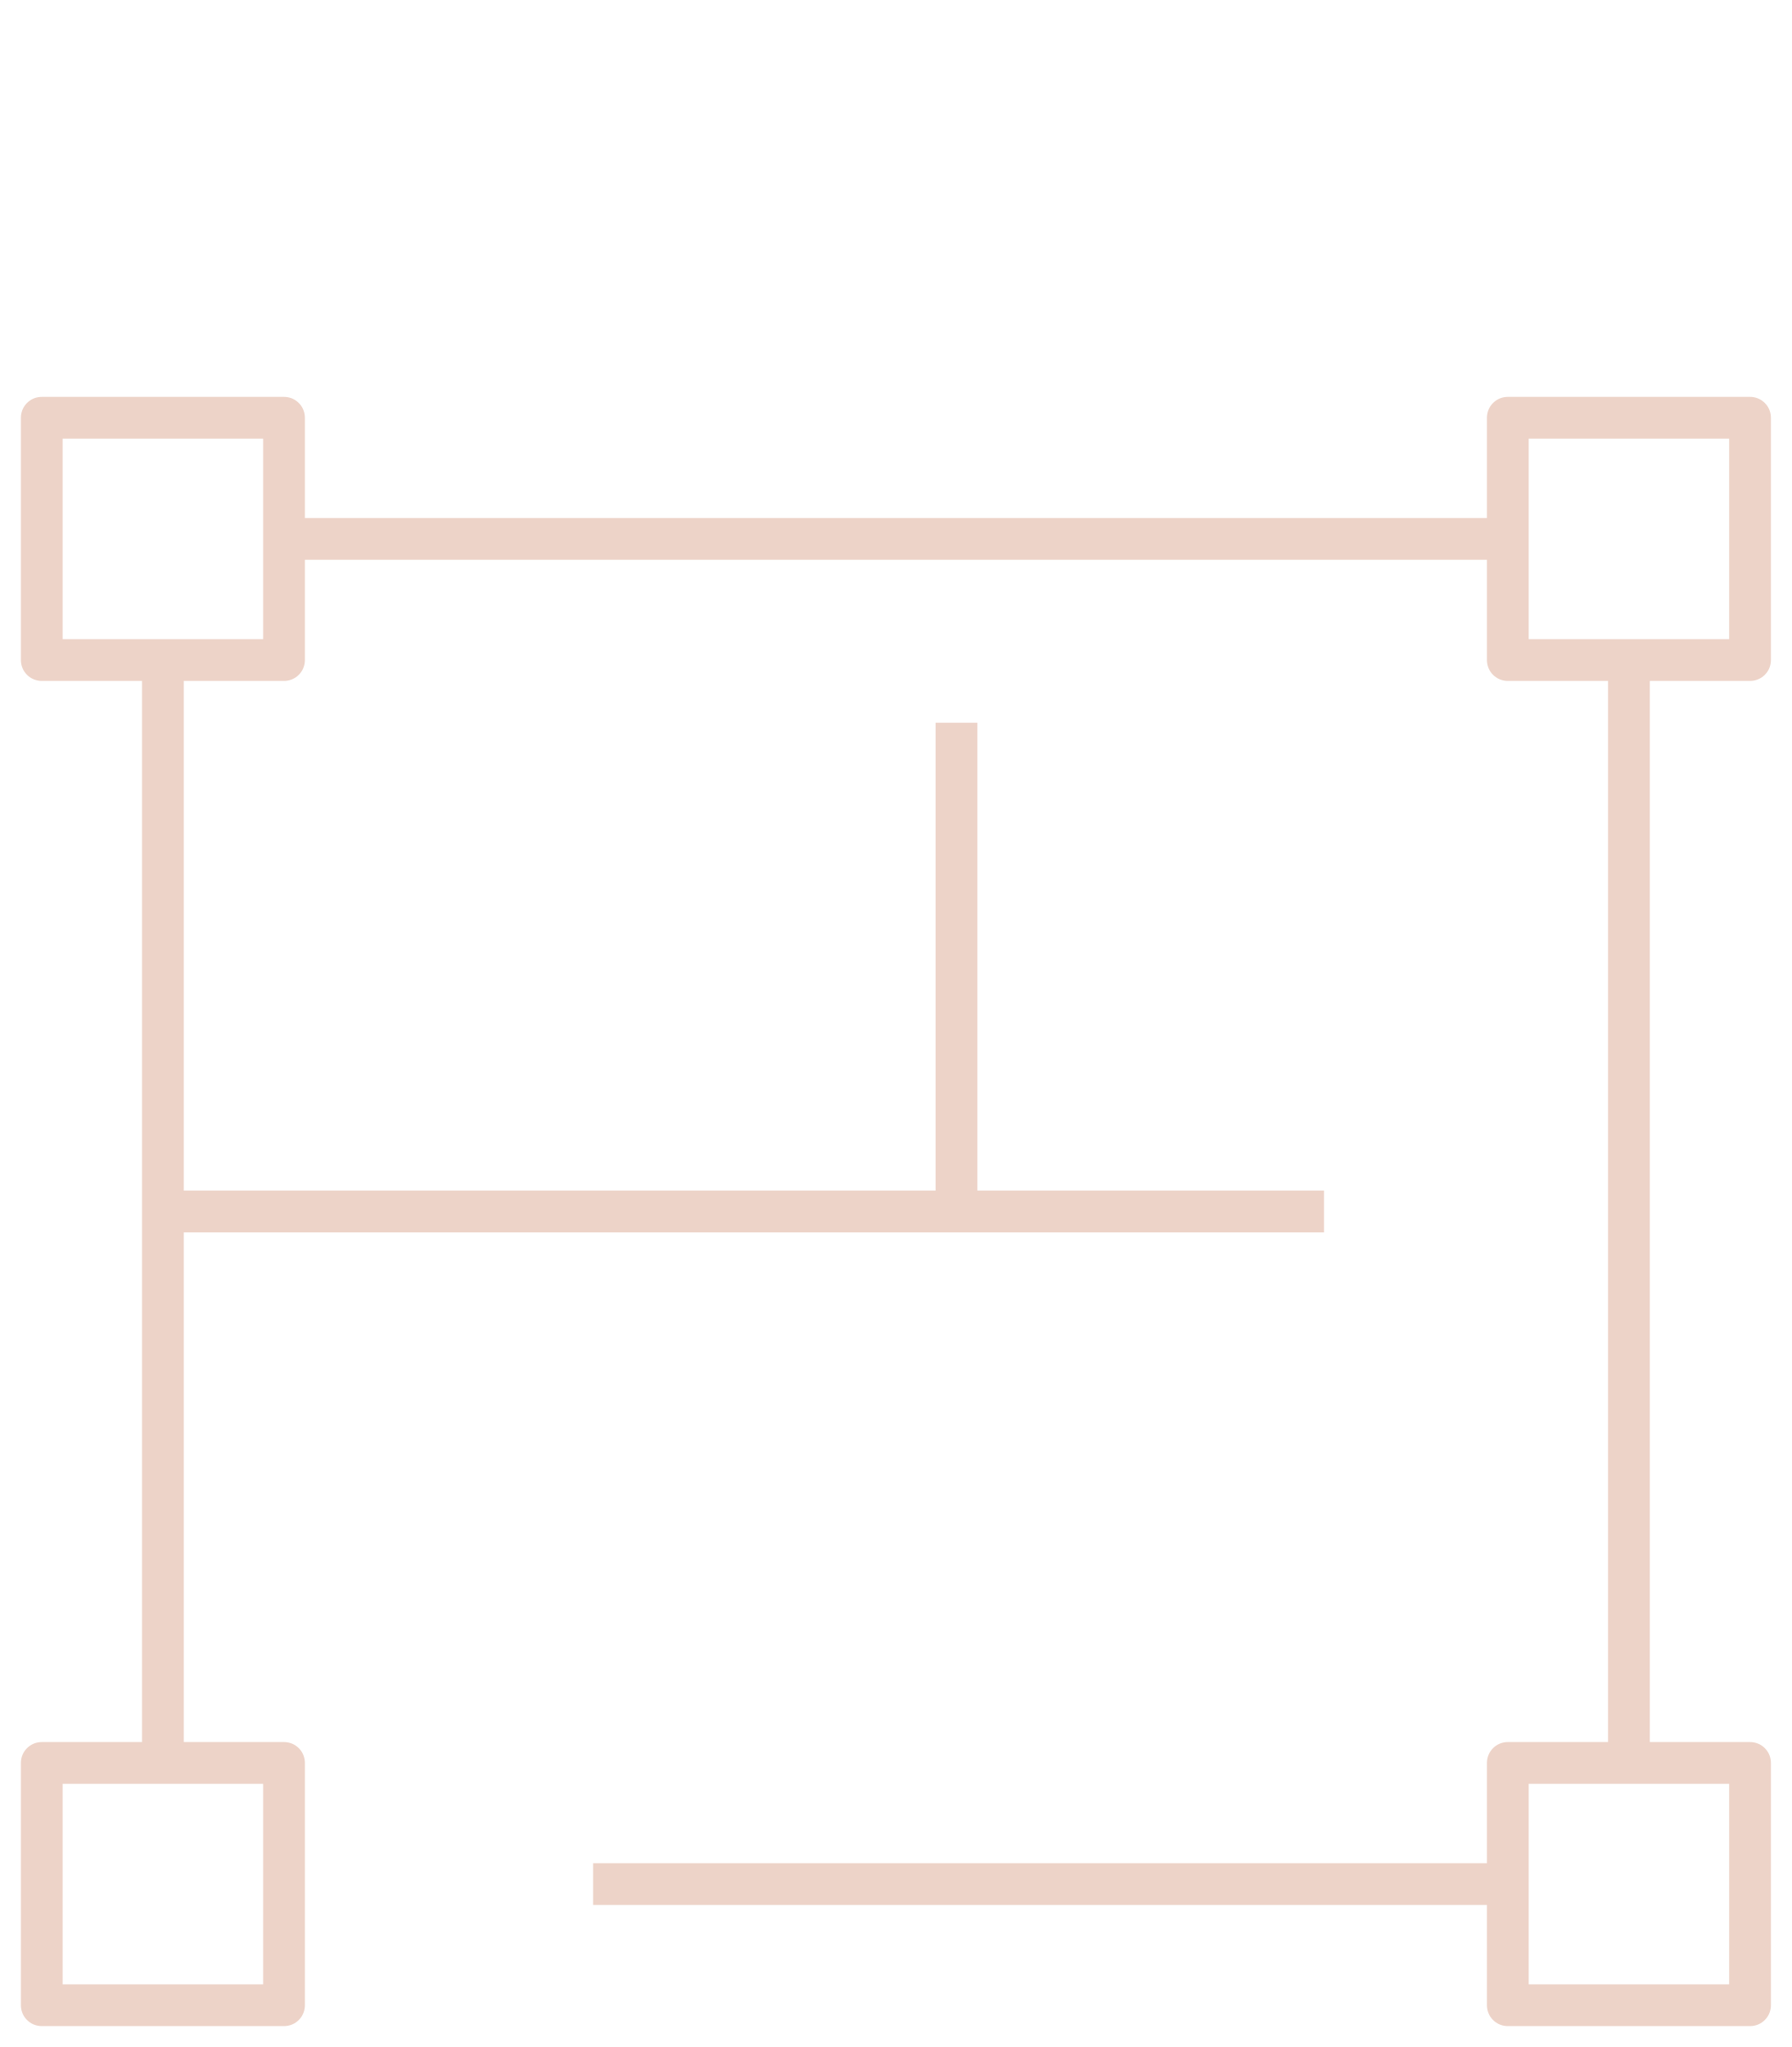
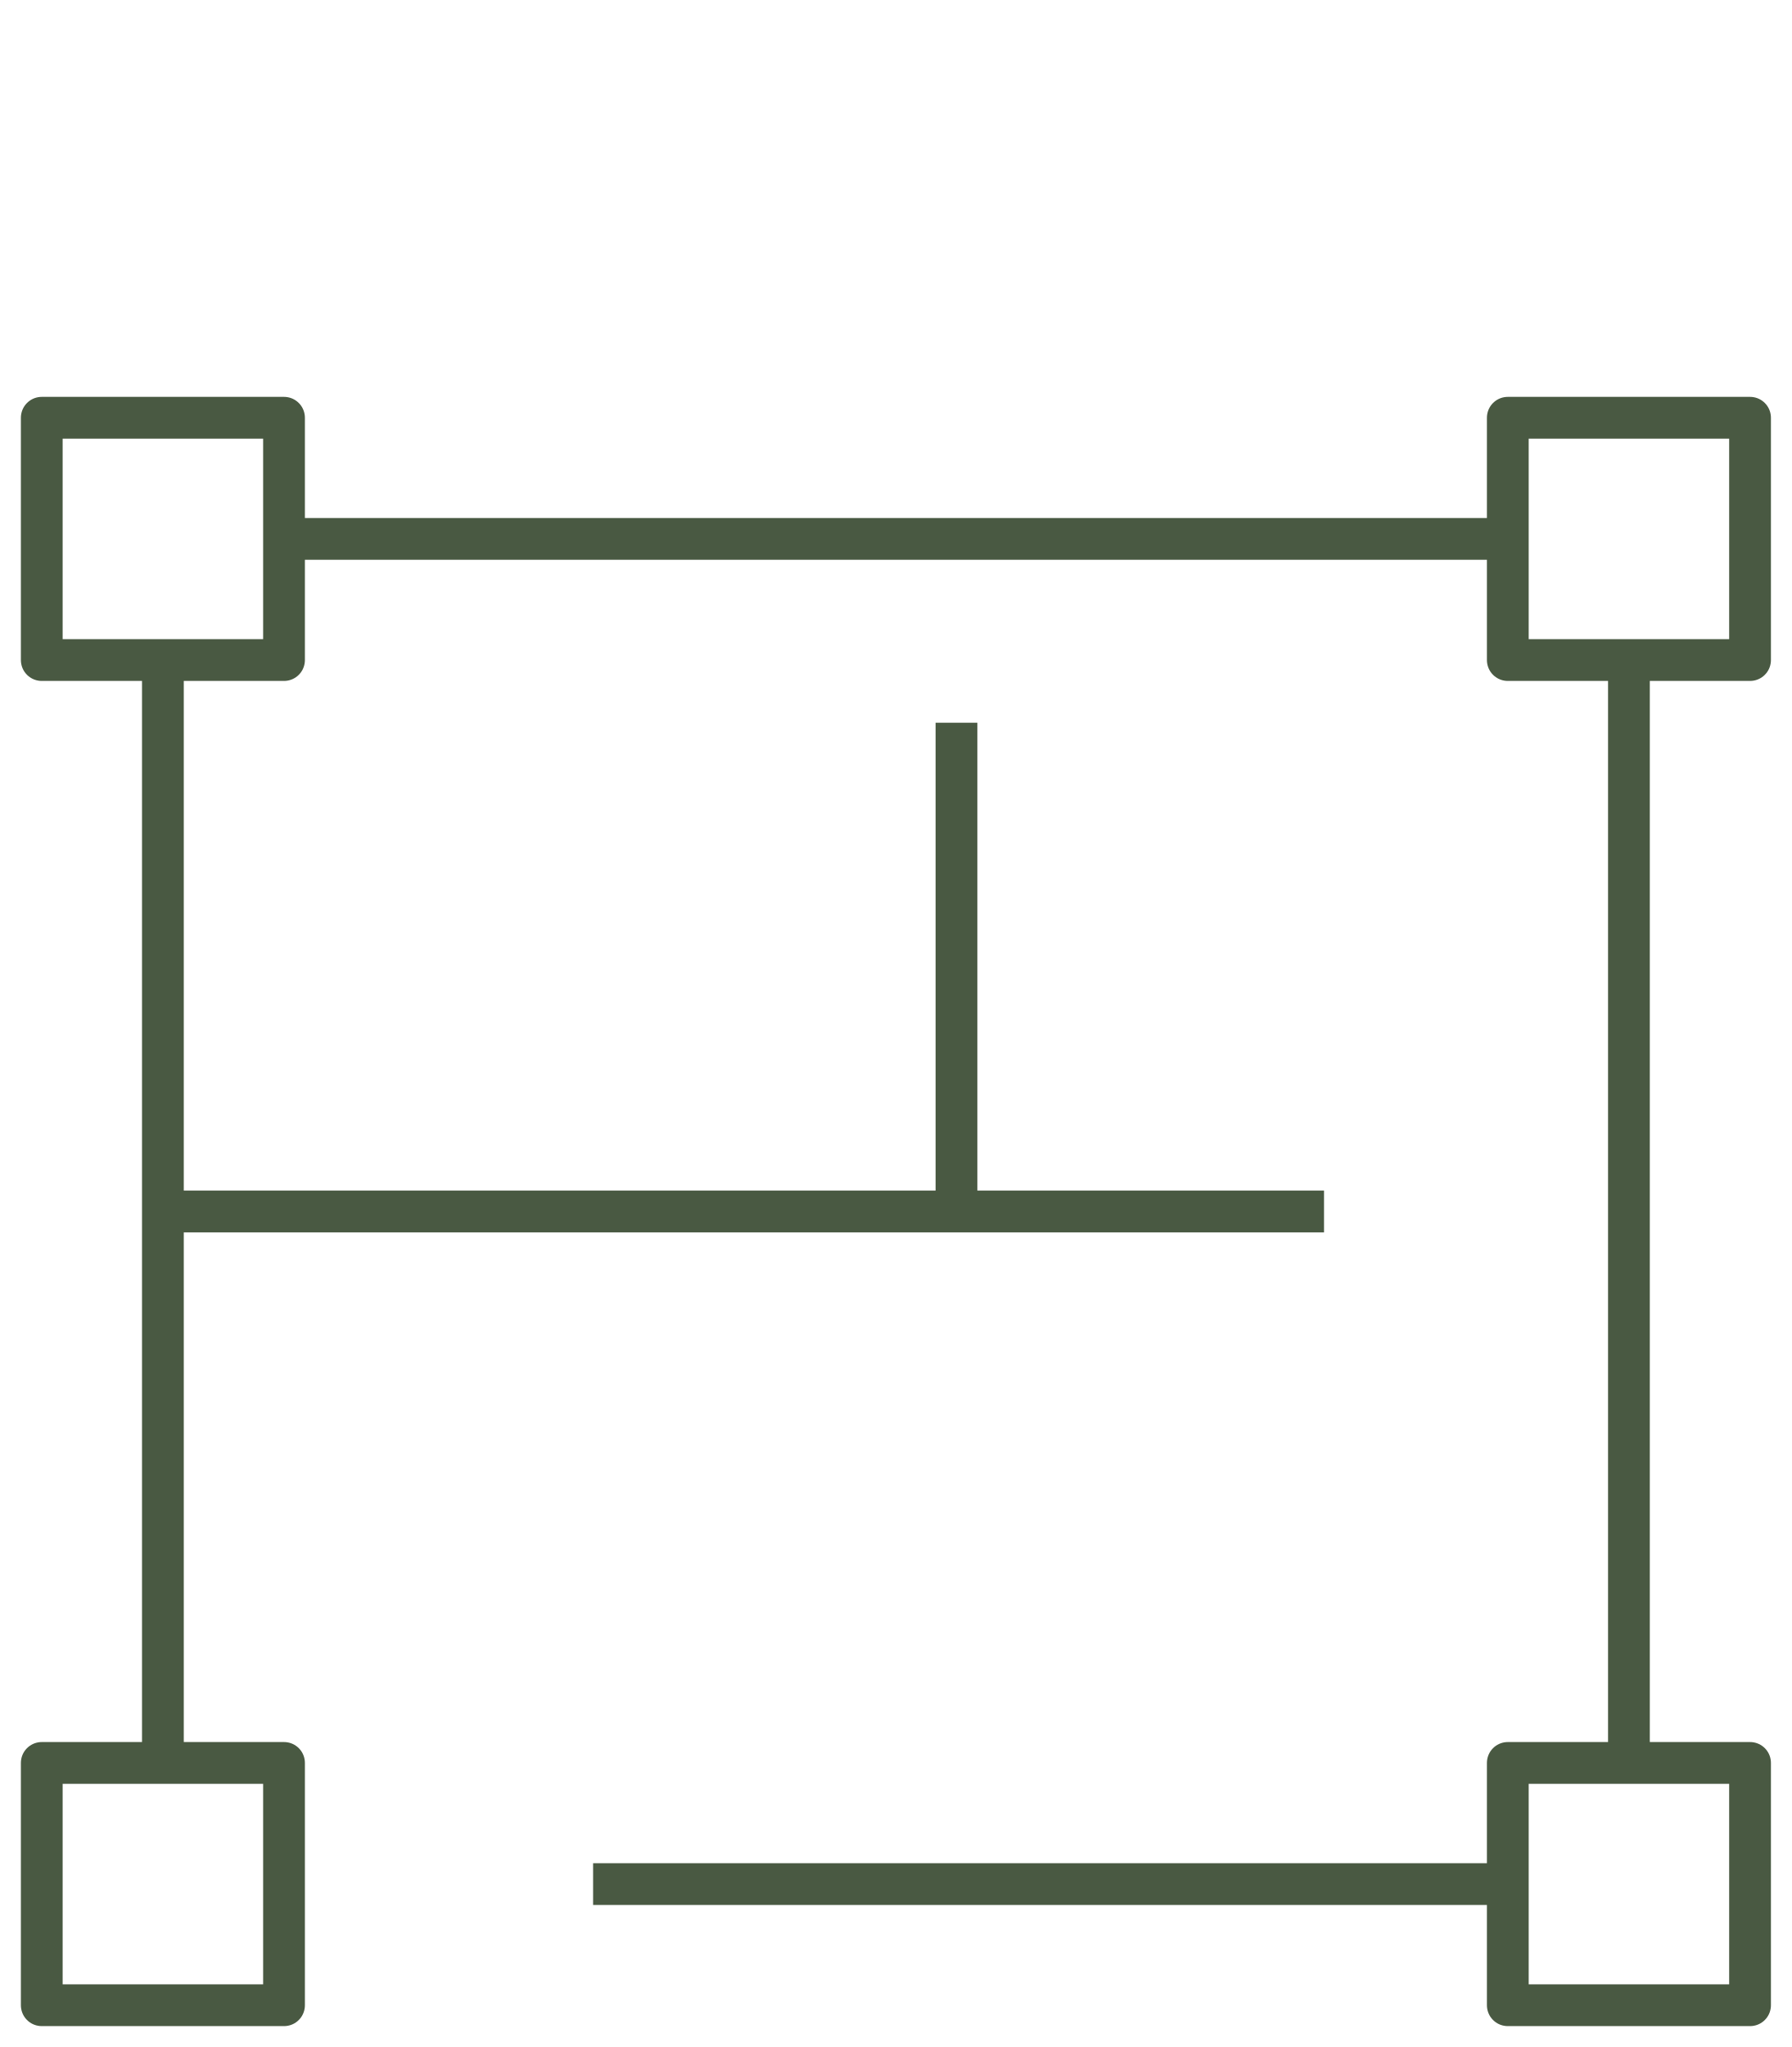
<svg xmlns="http://www.w3.org/2000/svg" version="1.1" id="icon" x="0px" y="0px" viewBox="0 0 42.9 49" style="enable-background:new 0 0 42.9 49;" xml:space="preserve">
  <style type="text/css">
- 	.st0{fill:none;stroke:#EDD3C8;stroke-linejoin:round;stroke-miterlimit:10;}
+ 	.st0{fill:none;stroke:#495942;stroke-linejoin:round;stroke-miterlimit:10;}
</style>
  <g>
    <rect x="1" y="10" class="st0" width="5.8" height="5.8" />
    <rect x="36.1" y="10" class="st0" width="5.8" height="5.8" />
    <rect x="1" y="42.2" class="st0" width="5.8" height="5.8" />
    <rect x="36.1" y="42.2" class="st0" width="5.8" height="5.8" />
    <line class="st0" x1="3.9" y1="15.8" x2="3.9" y2="42.2" />
    <line class="st0" x1="39" y1="15.8" x2="39" y2="42.2" />
    <line class="st0" x1="36.1" y1="45.1" x2="14.2" y2="45.1" />
    <line class="st0" x1="31.7" y1="29" x2="3.9" y2="29" />
    <line class="st0" x1="6.9" y1="12.9" x2="36.1" y2="12.9" />
    <line class="st0" x1="22.9" y1="17.3" x2="22.9" y2="29" />
  </g>
</svg>
